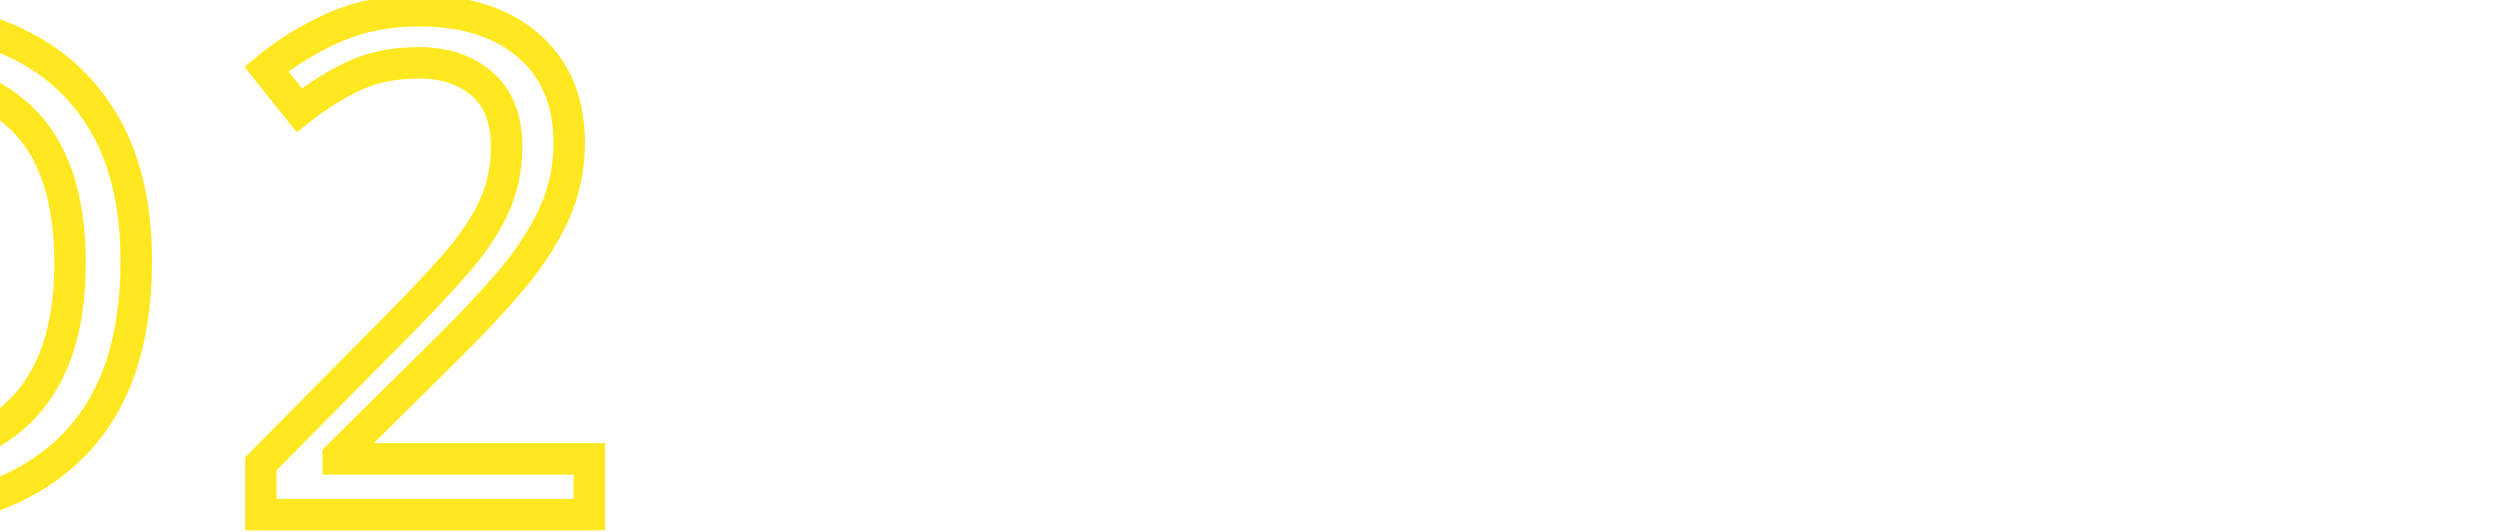
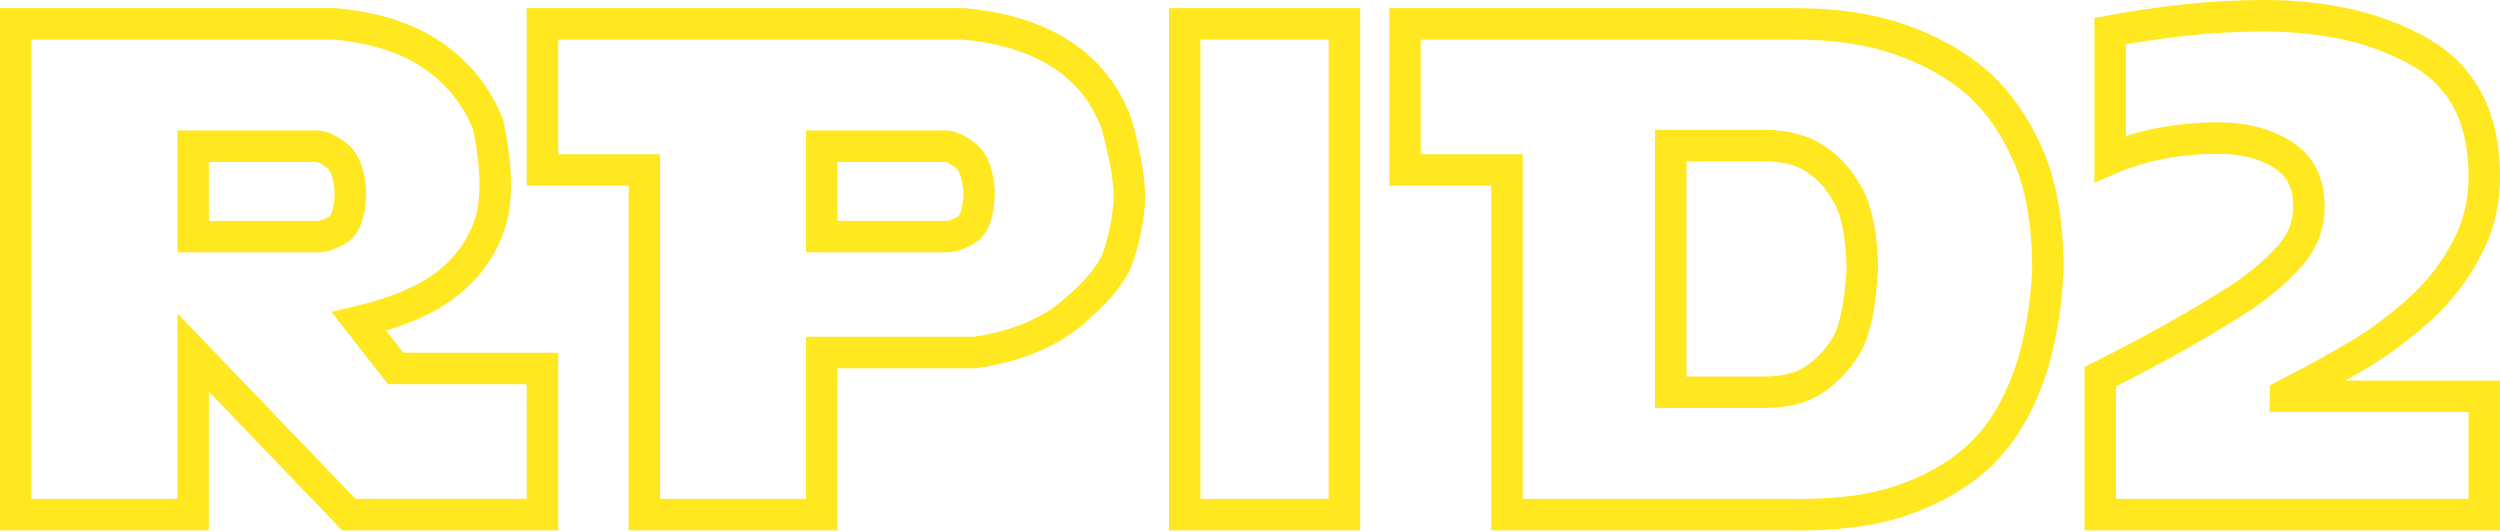
<svg xmlns="http://www.w3.org/2000/svg" width="174.666mm" height="37.147mm" viewBox="0 0 174.666 37.147" version="1.1" id="svg1" xml:space="preserve">
  <defs id="defs1" />
  <g id="layer1" transform="translate(66.44163,-117.5173)">
    <g id="g10" transform="translate(-400.5233,-303.3901)" style="fill:none;stroke:#ffe81f;stroke-width:2.2;stroke-dasharray:none;stroke-opacity:1">
-       <text xml:space="preserve" style="font-weight:bold;font-size:48.622px;line-height:1;font-family:sans-serif;-inkscape-font-specification:'sans-serif Bold';text-align:end;letter-spacing:8.469px;writing-mode:lr-tb;direction:ltr;text-anchor:end;fill:none;fill-opacity:1;stroke:#ffe81f;stroke-width:2.2;stroke-dasharray:none;stroke-opacity:1;paint-order:markers fill stroke" x="370.556" y="456.86" id="text6">
-         <tspan style="font-style:normal;font-variant:normal;font-weight:normal;font-stretch:normal;font-size:48.622px;font-family:'Star Jedi';-inkscape-font-specification:'Star Jedi';letter-spacing:8.469px;fill:none;fill-opacity:1;stroke:#ffe81f;stroke-width:2.2;stroke-dasharray:none;stroke-opacity:1" x="379.026" y="456.86" id="tspan6">r</tspan>
-       </text>
-       <text xml:space="preserve" style="font-weight:bold;font-size:48.622px;line-height:1;font-family:sans-serif;-inkscape-font-specification:'sans-serif Bold';text-align:end;letter-spacing:8.469px;writing-mode:lr-tb;direction:ltr;text-anchor:end;fill:none;fill-opacity:1;stroke:#ffe81f;stroke-width:2.2;stroke-dasharray:none;stroke-opacity:1;paint-order:markers fill stroke" x="413.314" y="456.86" id="text7">
-         <tspan style="font-style:normal;font-variant:normal;font-weight:normal;font-stretch:normal;font-size:48.622px;font-family:'Star Jedi';-inkscape-font-specification:'Star Jedi';letter-spacing:8.469px;fill:none;fill-opacity:1;stroke:#ffe81f;stroke-width:2.2;stroke-dasharray:none;stroke-opacity:1" x="421.784" y="456.86" id="tspan7">P</tspan>
-       </text>
-       <text xml:space="preserve" style="font-weight:bold;font-size:48.622px;line-height:1;font-family:sans-serif;-inkscape-font-specification:'sans-serif Bold';text-align:end;letter-spacing:8.469px;writing-mode:lr-tb;direction:ltr;text-anchor:end;fill:none;fill-opacity:1;stroke:#ffe81f;stroke-width:2.2;stroke-dasharray:none;stroke-opacity:1;paint-order:markers fill stroke" x="428.961" y="456.86" id="text8">
-         <tspan style="font-style:normal;font-variant:normal;font-weight:normal;font-stretch:normal;font-size:48.622px;font-family:'Star Jedi';-inkscape-font-specification:'Star Jedi';letter-spacing:8.469px;fill:none;fill-opacity:1;stroke:#ffe81f;stroke-width:2.2;stroke-dasharray:none;stroke-opacity:1" x="437.43" y="456.86" id="tspan8">i</tspan>
-       </text>
-       <text xml:space="preserve" style="font-weight:bold;font-size:48.622px;line-height:1;font-family:sans-serif;-inkscape-font-specification:'sans-serif Bold';text-align:end;letter-spacing:8.469px;writing-mode:lr-tb;direction:ltr;text-anchor:end;fill:none;fill-opacity:1;stroke:#ffe81f;stroke-width:2.2;stroke-dasharray:none;stroke-opacity:1;paint-order:markers fill stroke" x="477.4" y="456.86" id="text9">
-         <tspan style="font-style:normal;font-variant:normal;font-weight:normal;font-stretch:normal;font-size:48.622px;font-family:'Star Jedi';-inkscape-font-specification:'Star Jedi';letter-spacing:8.469px;fill:none;fill-opacity:1;stroke:#ffe81f;stroke-width:2.2;stroke-dasharray:none;stroke-opacity:1" x="485.87" y="456.86" id="tspan9">D</tspan>
-       </text>
-       <text xml:space="preserve" style="font-weight:bold;font-size:48.622px;line-height:1;font-family:sans-serif;-inkscape-font-specification:'sans-serif Bold';text-align:end;letter-spacing:8.469px;writing-mode:lr-tb;direction:ltr;text-anchor:end;fill:none;fill-opacity:1;stroke:#ffe81f;stroke-width:2.2;stroke-dasharray:none;stroke-opacity:1;paint-order:markers fill stroke" x="508.621" y="456.86" id="text10">
-         <tspan style="font-style:normal;font-variant:normal;font-weight:normal;font-stretch:normal;font-size:48.622px;font-family:'Star Jedi';-inkscape-font-specification:'Star Jedi';letter-spacing:8.469px;fill:none;fill-opacity:1;stroke:#ffe81f;stroke-width:2.2;stroke-dasharray:none;stroke-opacity:1" x="517.091" y="456.86" id="tspan10">2</tspan>
-       </text>
+       <path style="font-size:48.622px;line-height:1;font-family:'Star Jedi';-inkscape-font-specification:'Star Jedi';text-align:end;letter-spacing:8.469px;text-anchor:end;paint-order:markers fill stroke" d="m 335.182,456.86 v -34.283 h 22.317 q 4.131,0.38 6.79,2.184 2.659,1.804 3.894,4.843 0.95,4.558 0.095,7.027 -0.855,2.469 -2.991,4.131 -2.137,1.662 -6.125,2.612 l 2.564,3.276 h 10.256 v 10.209 h -13.533 l -10.874,-11.325 v 11.325 z m 12.393,-25.736 v 6.315 h 8.642 q 0.689,0 1.496,-0.499 0.807,-0.522 0.855,-2.588 -0.119,-1.971 -0.973,-2.588 -0.831,-0.641 -1.401,-0.641 z" id="text6" aria-label="r" />
+       <path style="font-size:48.622px;line-height:1;font-family:'Star Jedi';-inkscape-font-specification:'Star Jedi';text-align:end;letter-spacing:8.469px;text-anchor:end;paint-order:markers fill stroke" d="m 379.103,456.86 v -24.074 h -7.122 V 422.577 H 401.42 q 4.131,0.38 6.838,2.137 2.707,1.757 3.846,4.891 1.045,3.799 0.855,5.698 -0.19,1.899 -0.76,3.561 -0.57,1.662 -3.134,3.846 -2.564,2.184 -6.838,2.825 h -10.731 v 11.325 z m 12.393,-25.736 v 6.315 h 8.642 q 0.689,0 1.496,-0.499 0.807,-0.522 0.855,-2.588 -0.119,-1.971 -0.973,-2.588 -0.831,-0.641 -1.401,-0.641 z" id="text7" aria-label="P" />
+       <path style="font-size:48.622px;line-height:1;font-family:'Star Jedi';-inkscape-font-specification:'Star Jedi';text-align:end;letter-spacing:8.469px;text-anchor:end;paint-order:markers fill stroke" d="m 416.852,422.577 h 11.158 v 34.283 h -11.158 z" id="text8" aria-label="i" />
+       <path style="font-size:48.622px;line-height:1;font-family:'Star Jedi';-inkscape-font-specification:'Star Jedi';text-align:end;letter-spacing:8.469px;text-anchor:end;paint-order:markers fill stroke" d="m 439.367,456.86 v -24.074 h -7.122 v -10.209 h 27.35 q 4.107,0 7.241,1.092 3.134,1.092 5.294,2.944 2.16,1.852 3.585,5.009 1.448,3.158 1.448,8.215 -0.261,4.677 -1.567,7.953 -1.306,3.276 -3.466,5.176 -2.16,1.899 -5.294,2.944 -3.11,1.045 -7.811,0.95 z m 11.443,-25.783 v 17.236 h 6.529 q 2.208,0 3.561,-0.926 1.353,-0.95 2.208,-2.398 0.855,-1.472 1.092,-5.271 -0.071,-3.466 -0.973,-5.104 -0.878,-1.662 -2.279,-2.588 -1.401,-0.95 -3.656,-0.95 z" id="text9" aria-label="D" />
+       <path style="font-size:48.622px;line-height:1;font-family:'Star Jedi';-inkscape-font-specification:'Star Jedi';text-align:end;letter-spacing:8.469px;text-anchor:end;paint-order:markers fill stroke" d="m 493.759,448.598 h 13.889 v 8.262 h -26.828 v -9.639 q 5.603,-2.801 9.924,-5.579 2.16,-1.496 3.395,-2.944 1.258,-1.448 1.258,-3.371 0,-2.469 -1.828,-3.609 -1.828,-1.163 -4.487,-1.163 -4.202,0 -7.573,1.448 v -8.927 q 2.707,-0.499 5.366,-0.783 2.659,-0.285 5.366,-0.285 6.529,0 10.969,2.564 4.44,2.564 4.44,8.666 0,2.778 -1.258,5.104 -1.235,2.327 -3.205,4.131 -1.971,1.781 -4.06,3.063 -2.089,1.282 -5.366,2.968 z" id="text10" aria-label="2" />
    </g>
  </g>
</svg>
